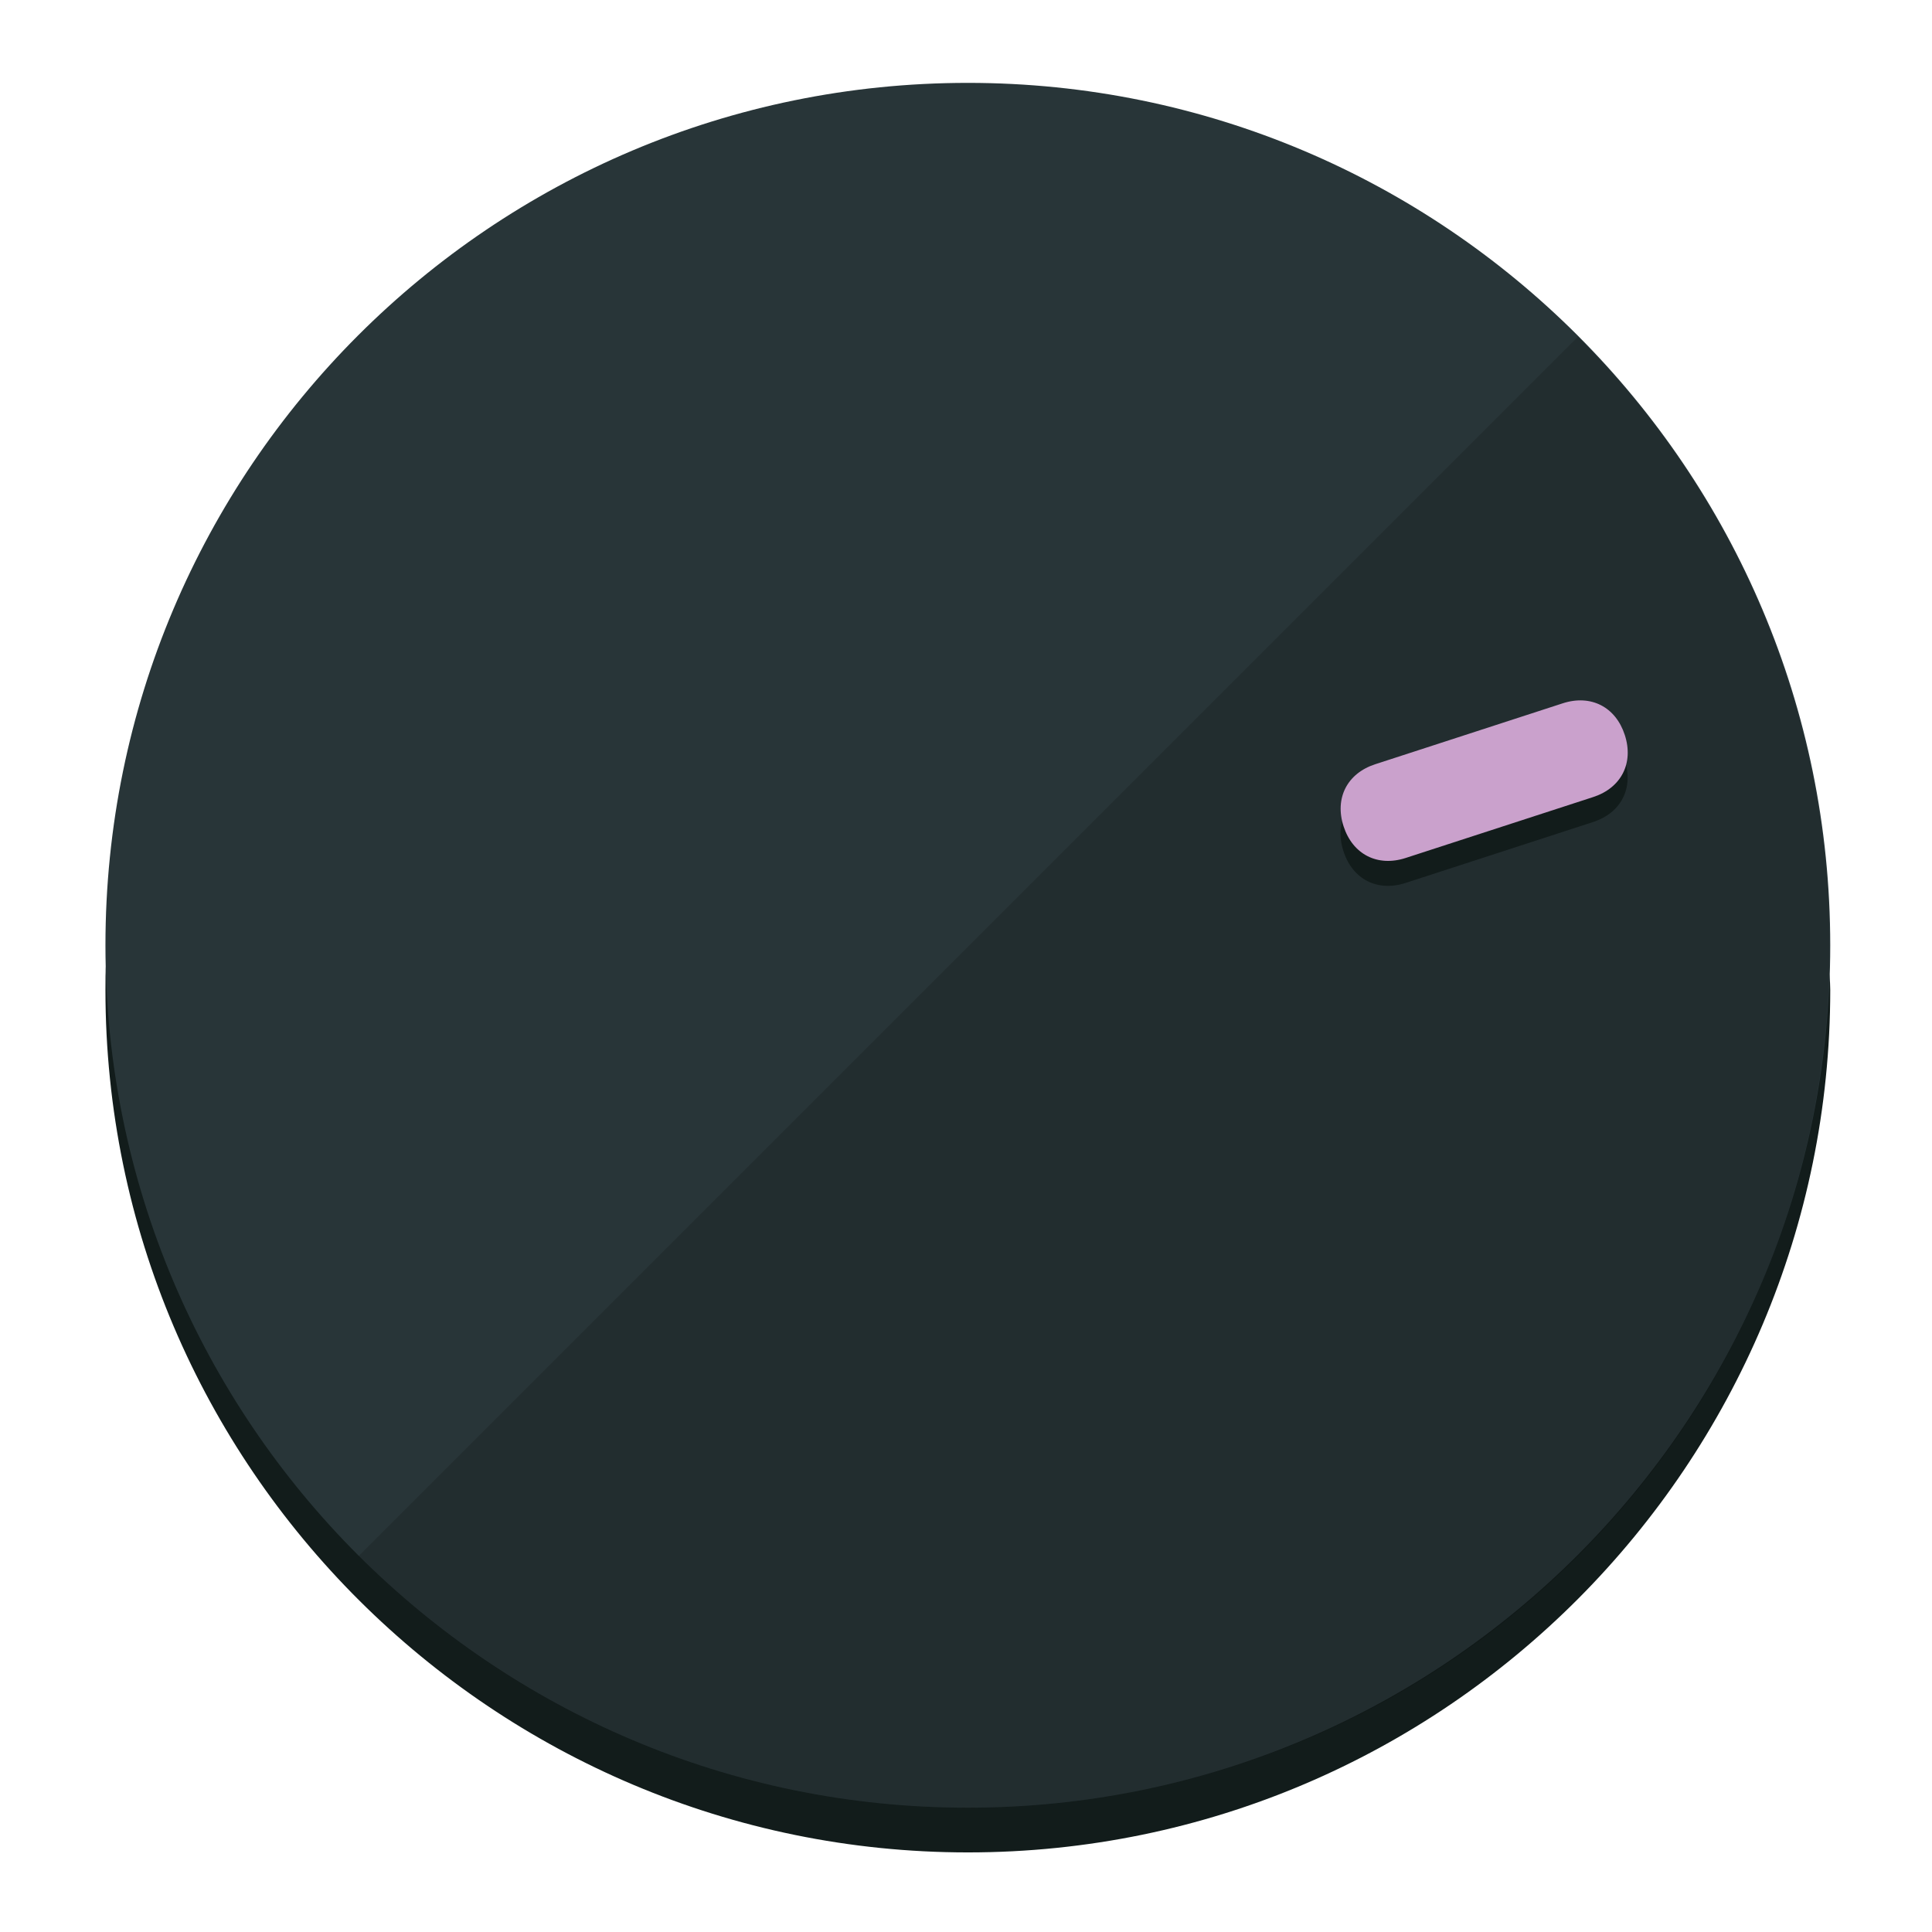
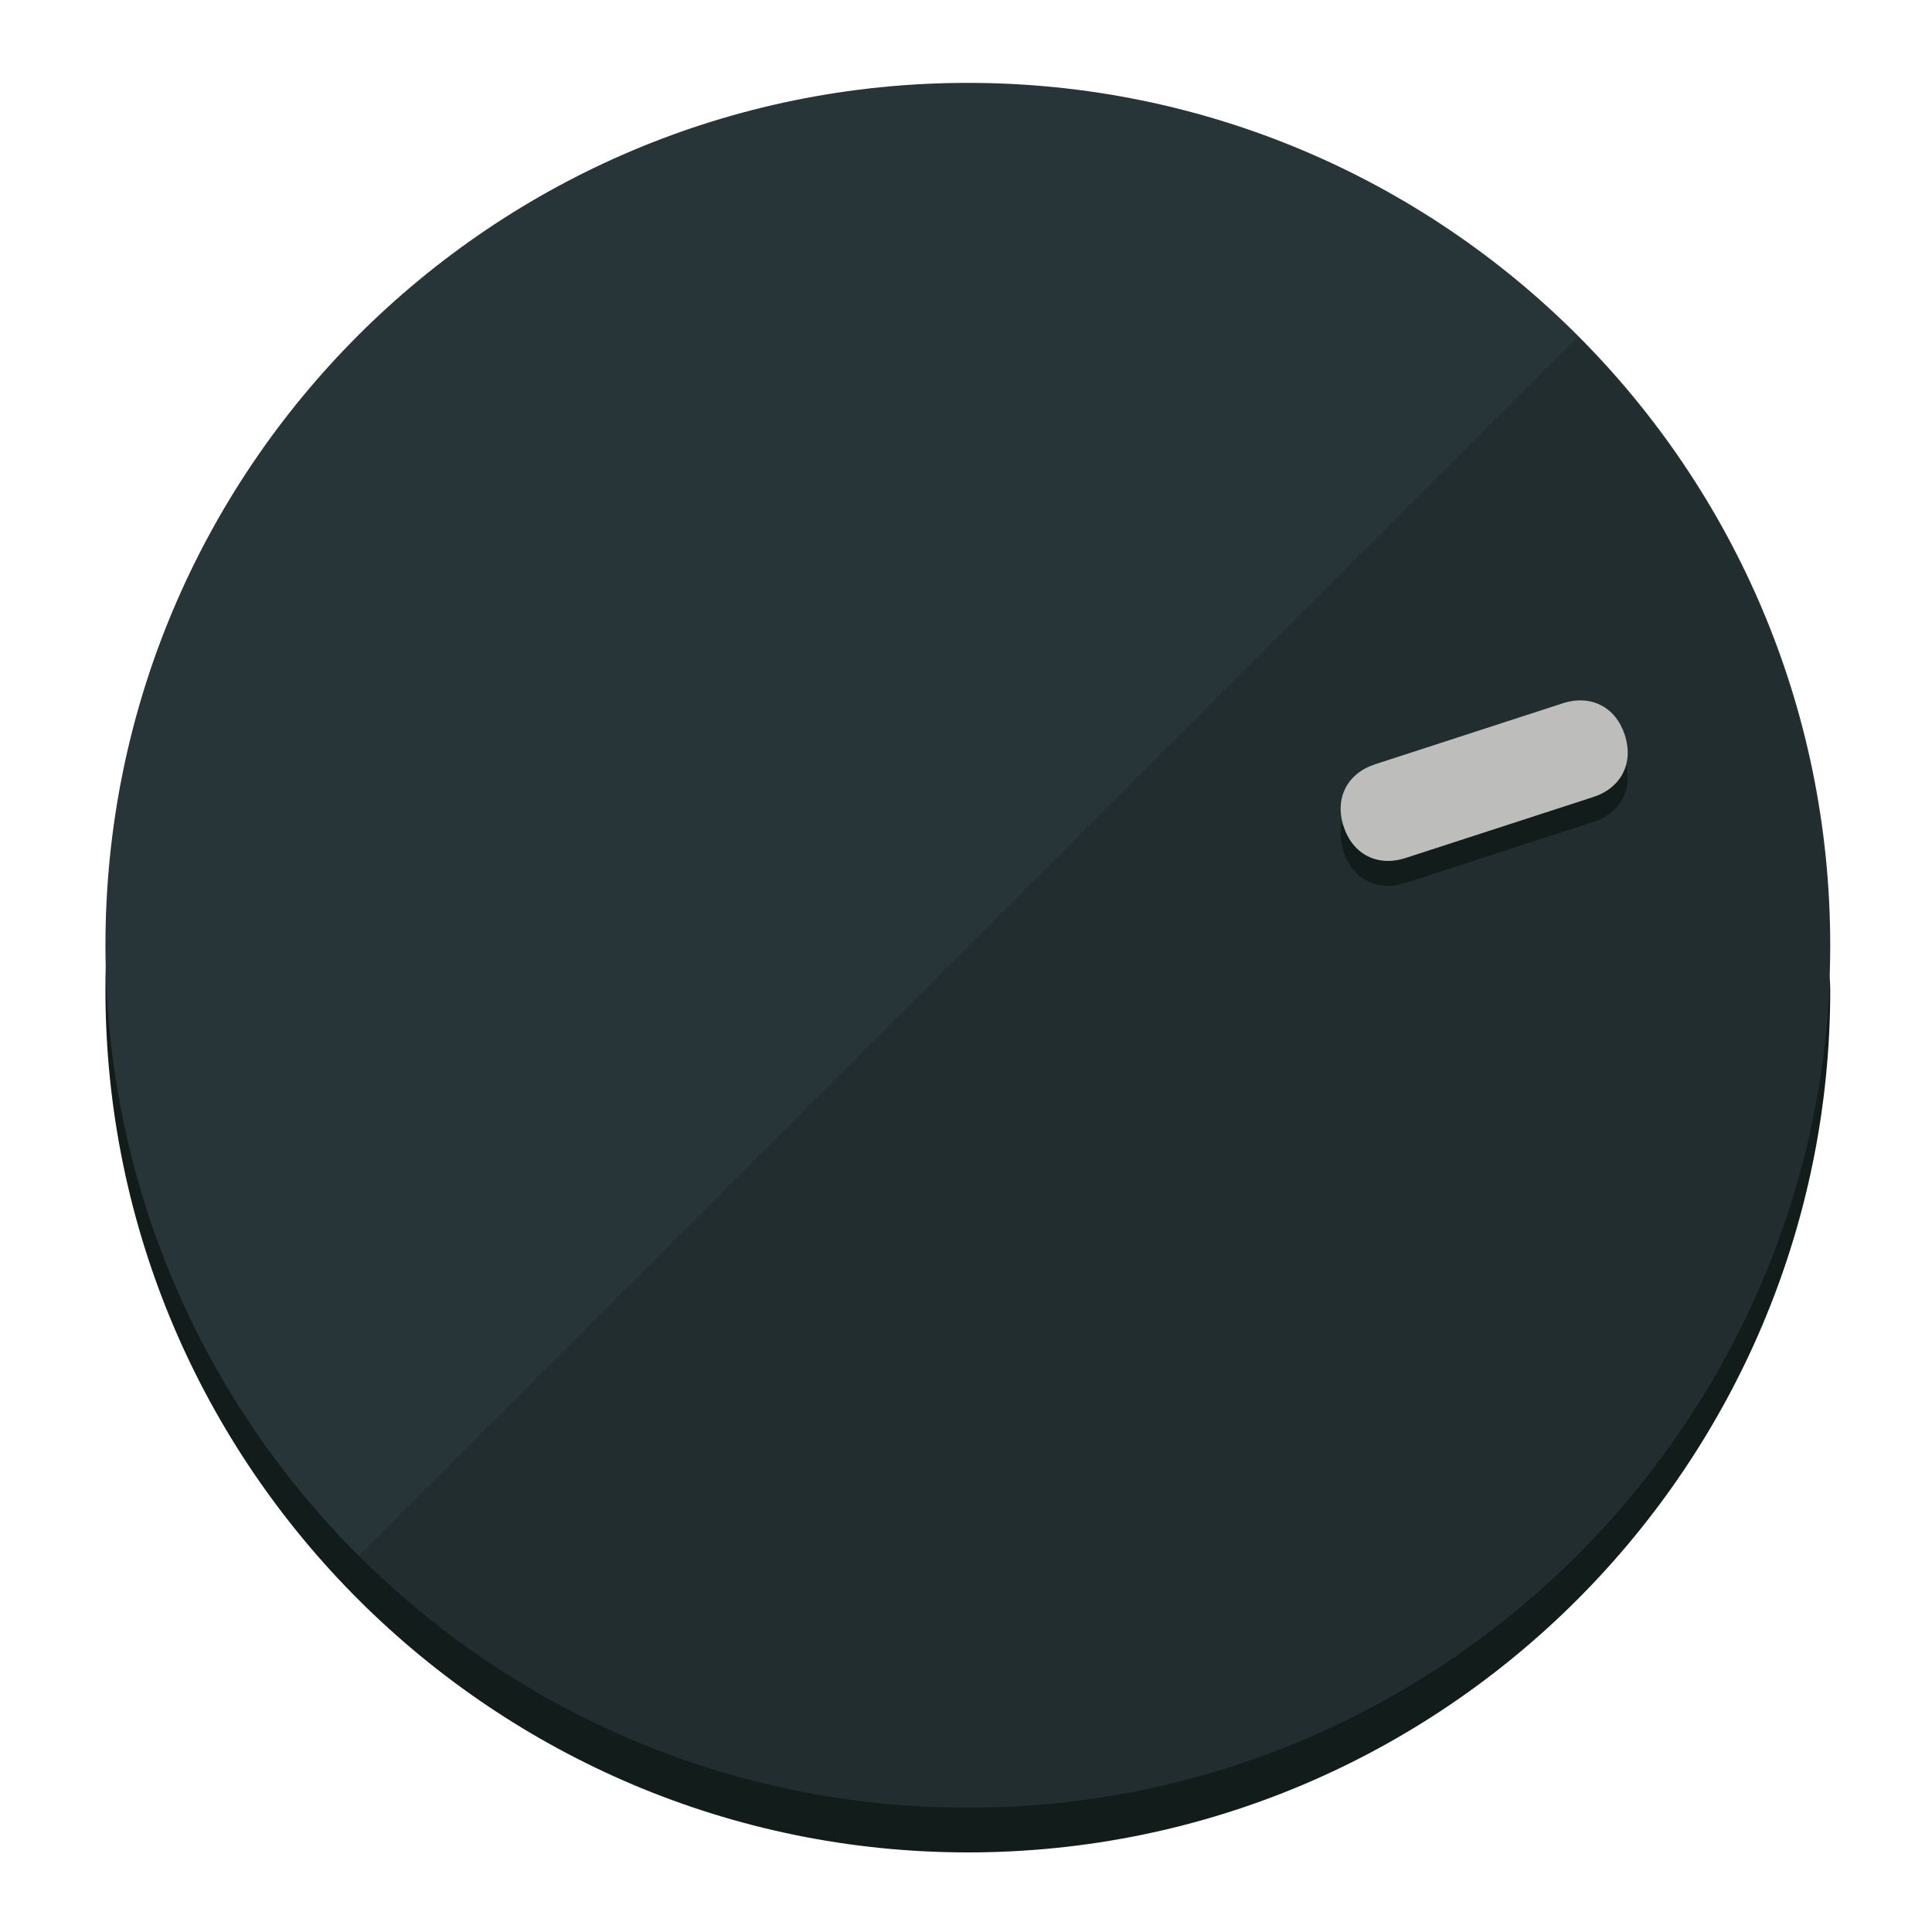
<svg xmlns="http://www.w3.org/2000/svg" height="120px" width="120px" version="1.1" id="Layer_1" viewBox="0 0 496.8 496.8" xml:space="preserve">
  <defs id="defs23" />
  <g id="g3158">
    <path style="display:inline;fill:#121c1b;fill-opacity:1;stroke-width:1.584" d="m 248.875,445.92 c 116.582,0 212.89,-91.238 220.493,-205.286 0,5.069 1.267,8.87 1.267,13.939 0,121.651 -98.842,221.76 -221.76,221.76 -121.651,0 -221.76,-98.842 -221.76,-221.76 0,-5.069 0,-8.87 1.267,-13.939 7.603,114.048 103.91,205.286 220.493,205.286 z" id="path8" />
    <circle style="display:inline;fill:#283538;fill-opacity:1;stroke-width:1.584" cx="248.875" cy="243.071" r="221.76" id="circle12" />
    <path style="display:inline;fill:#000000;fill-opacity:0.154;stroke-width:1.587" d="m 405.744,86.606 c 86.308,86.308 86.308,227.193 0,313.5 -86.308,86.308 -227.193,86.308 -313.5,0" id="path14" />
  </g>
  <g id="g3198">
    <circle style="display:none;fill:#000000;fill-opacity:0;stroke-width:1.584" cx="308.441" cy="-161.035" r="221.76" id="circle12-3" transform="rotate(72)" />
    <path style="display:inline;fill:#121c1b;fill-opacity:1;stroke-width:1.584" d="m 361.436,227.043 c -7.231,2.35 -13.618,-0.905 -15.968,-8.136 v 0 c -2.35,-7.231 0.905,-13.618 8.136,-15.968 l 48.207,-15.663 c 7.231,-2.349 13.618,0.905 15.968,8.136 v 0 c 2.35,7.231 -0.905,13.618 -8.136,15.968 z" id="path3789" />
-     <path style="display:inline;fill:#CAA1CC;stroke-width:1.584" d="m 361.461,220.621 c -7.231,2.349 -13.618,-0.905 -15.968,-8.136 v 0 c -2.35,-7.231 0.905,-13.618 8.136,-15.968 l 48.207,-15.663 c 7.231,-2.35 13.618,0.905 15.968,8.136 v 0 c 2.35,7.231 -0.905,13.618 -8.136,15.968 z" id="path915" />
+     <path style="display:inline;fill:#BDBDBC;stroke-width:1.584" d="m 361.461,220.621 c -7.231,2.349 -13.618,-0.905 -15.968,-8.136 v 0 c -2.35,-7.231 0.905,-13.618 8.136,-15.968 l 48.207,-15.663 c 7.231,-2.35 13.618,0.905 15.968,8.136 v 0 c 2.35,7.231 -0.905,13.618 -8.136,15.968 z" id="path915" />
  </g>
</svg>
